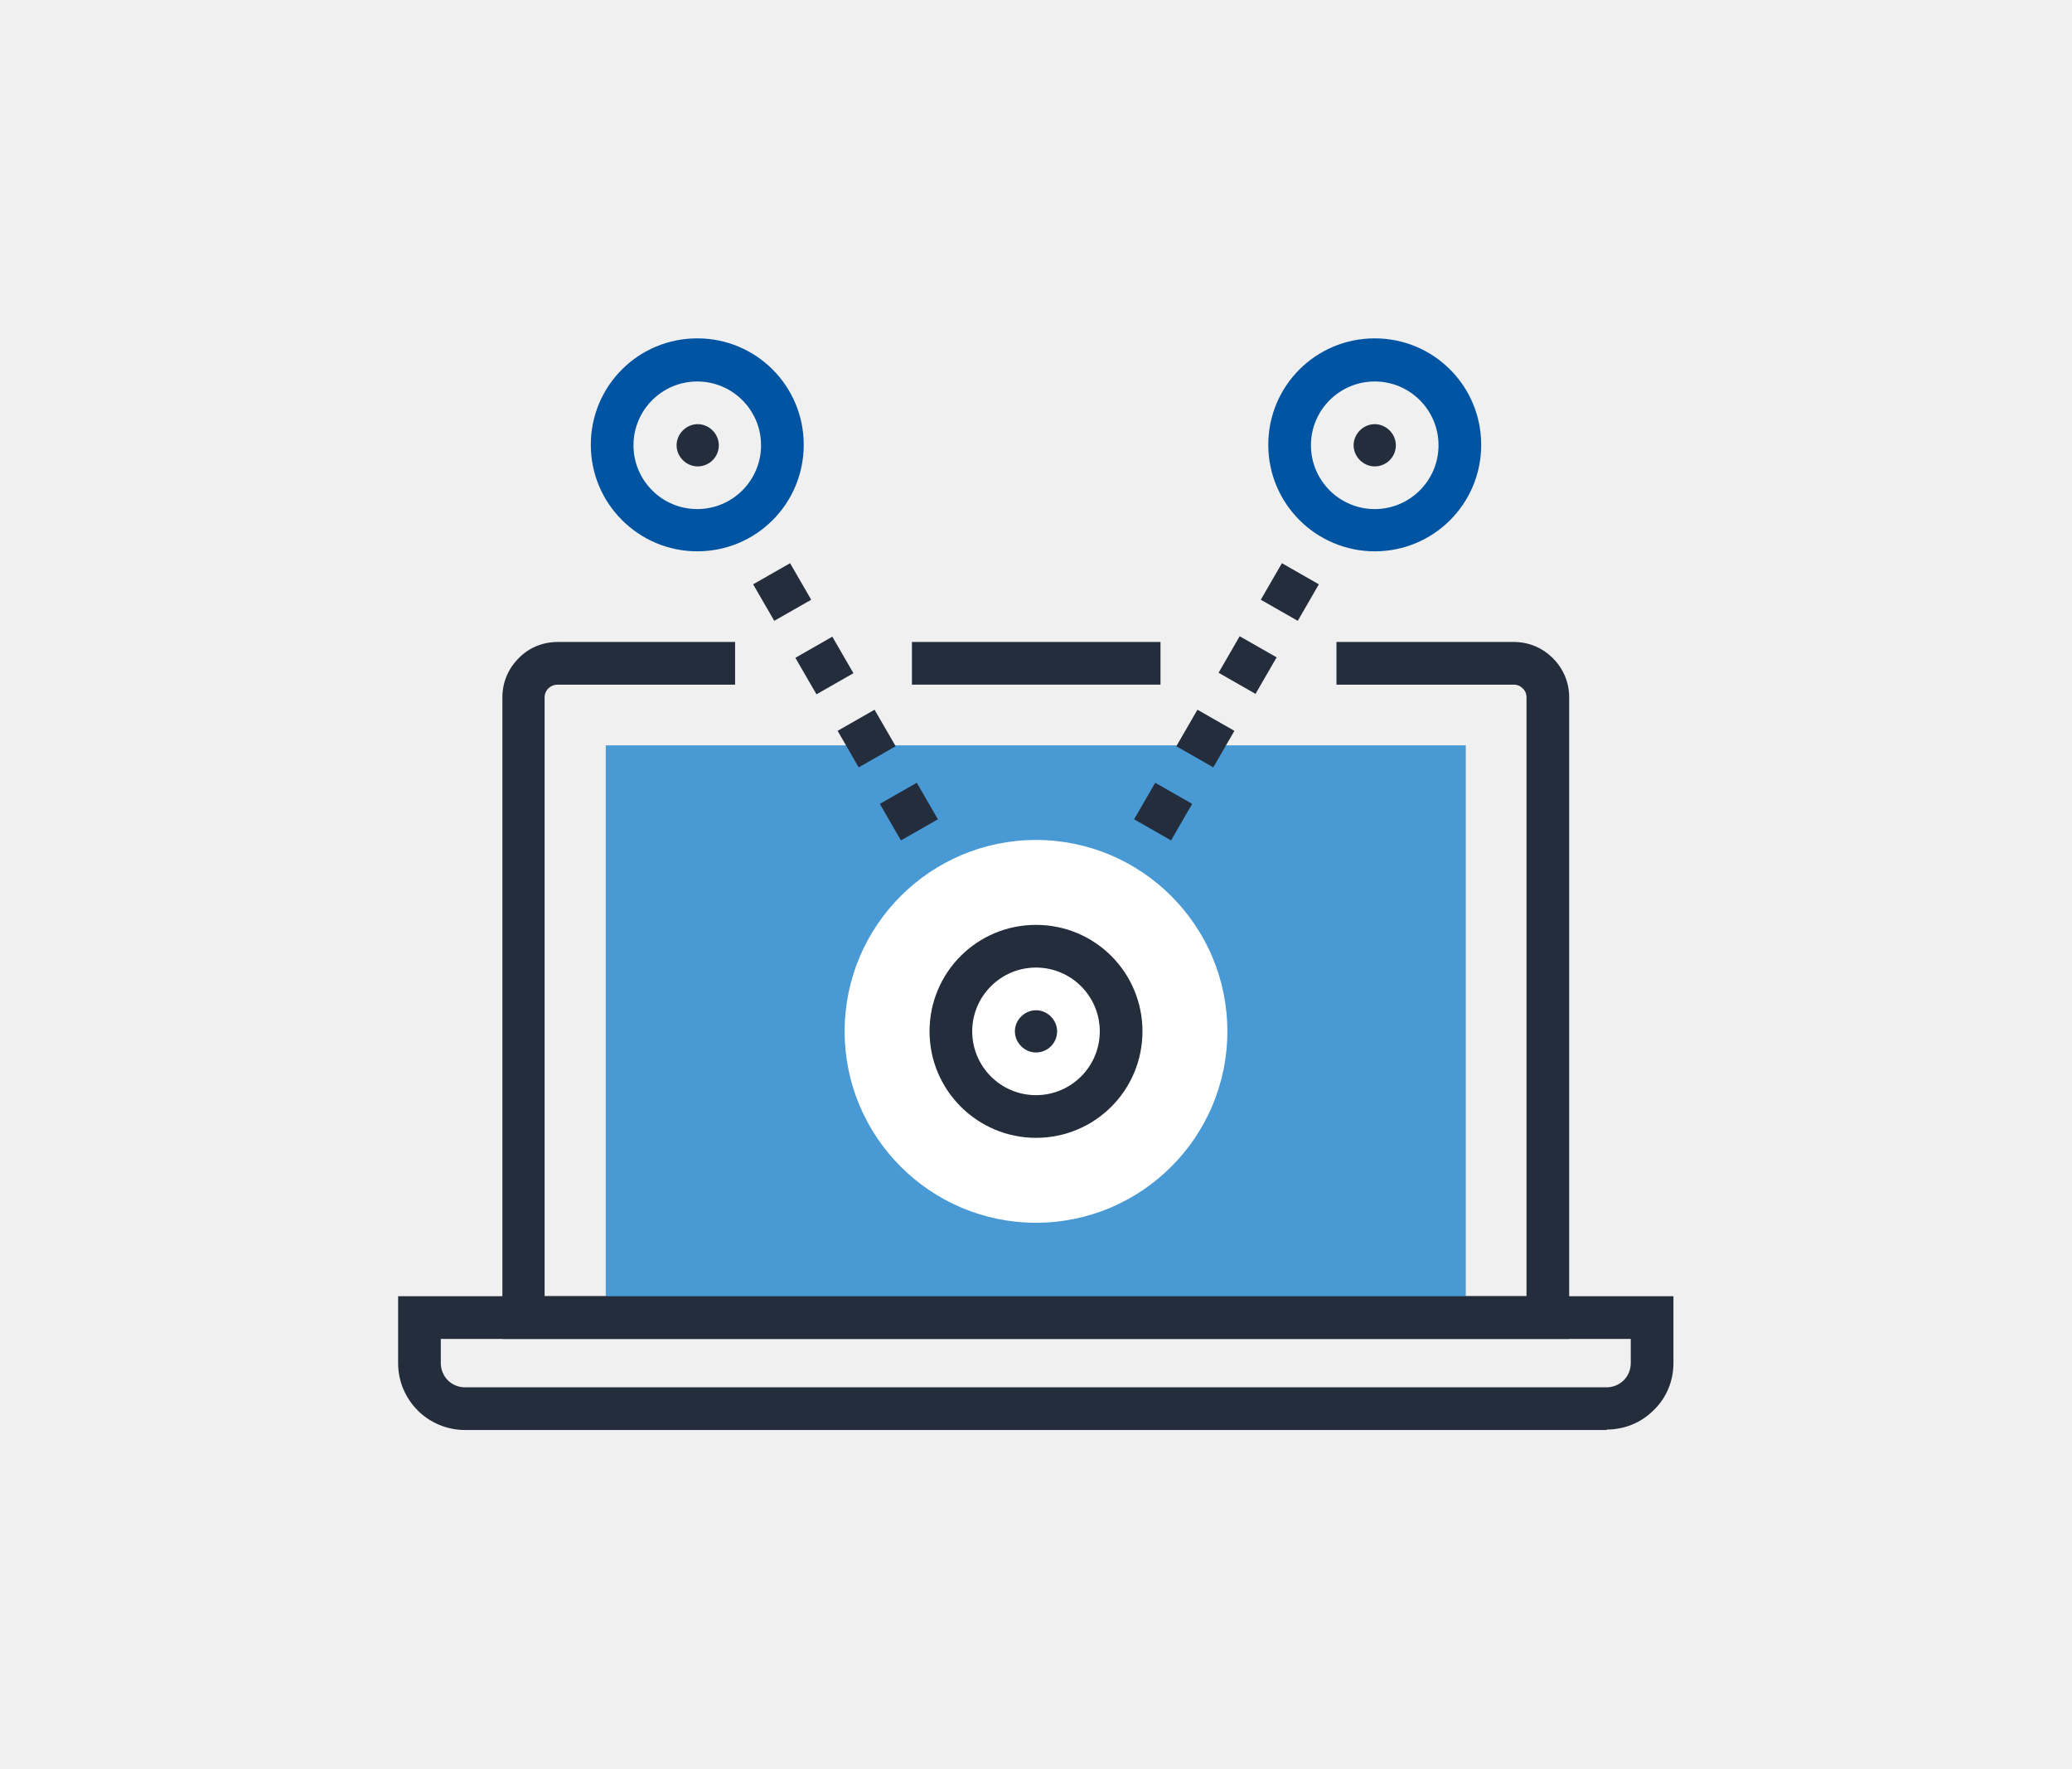
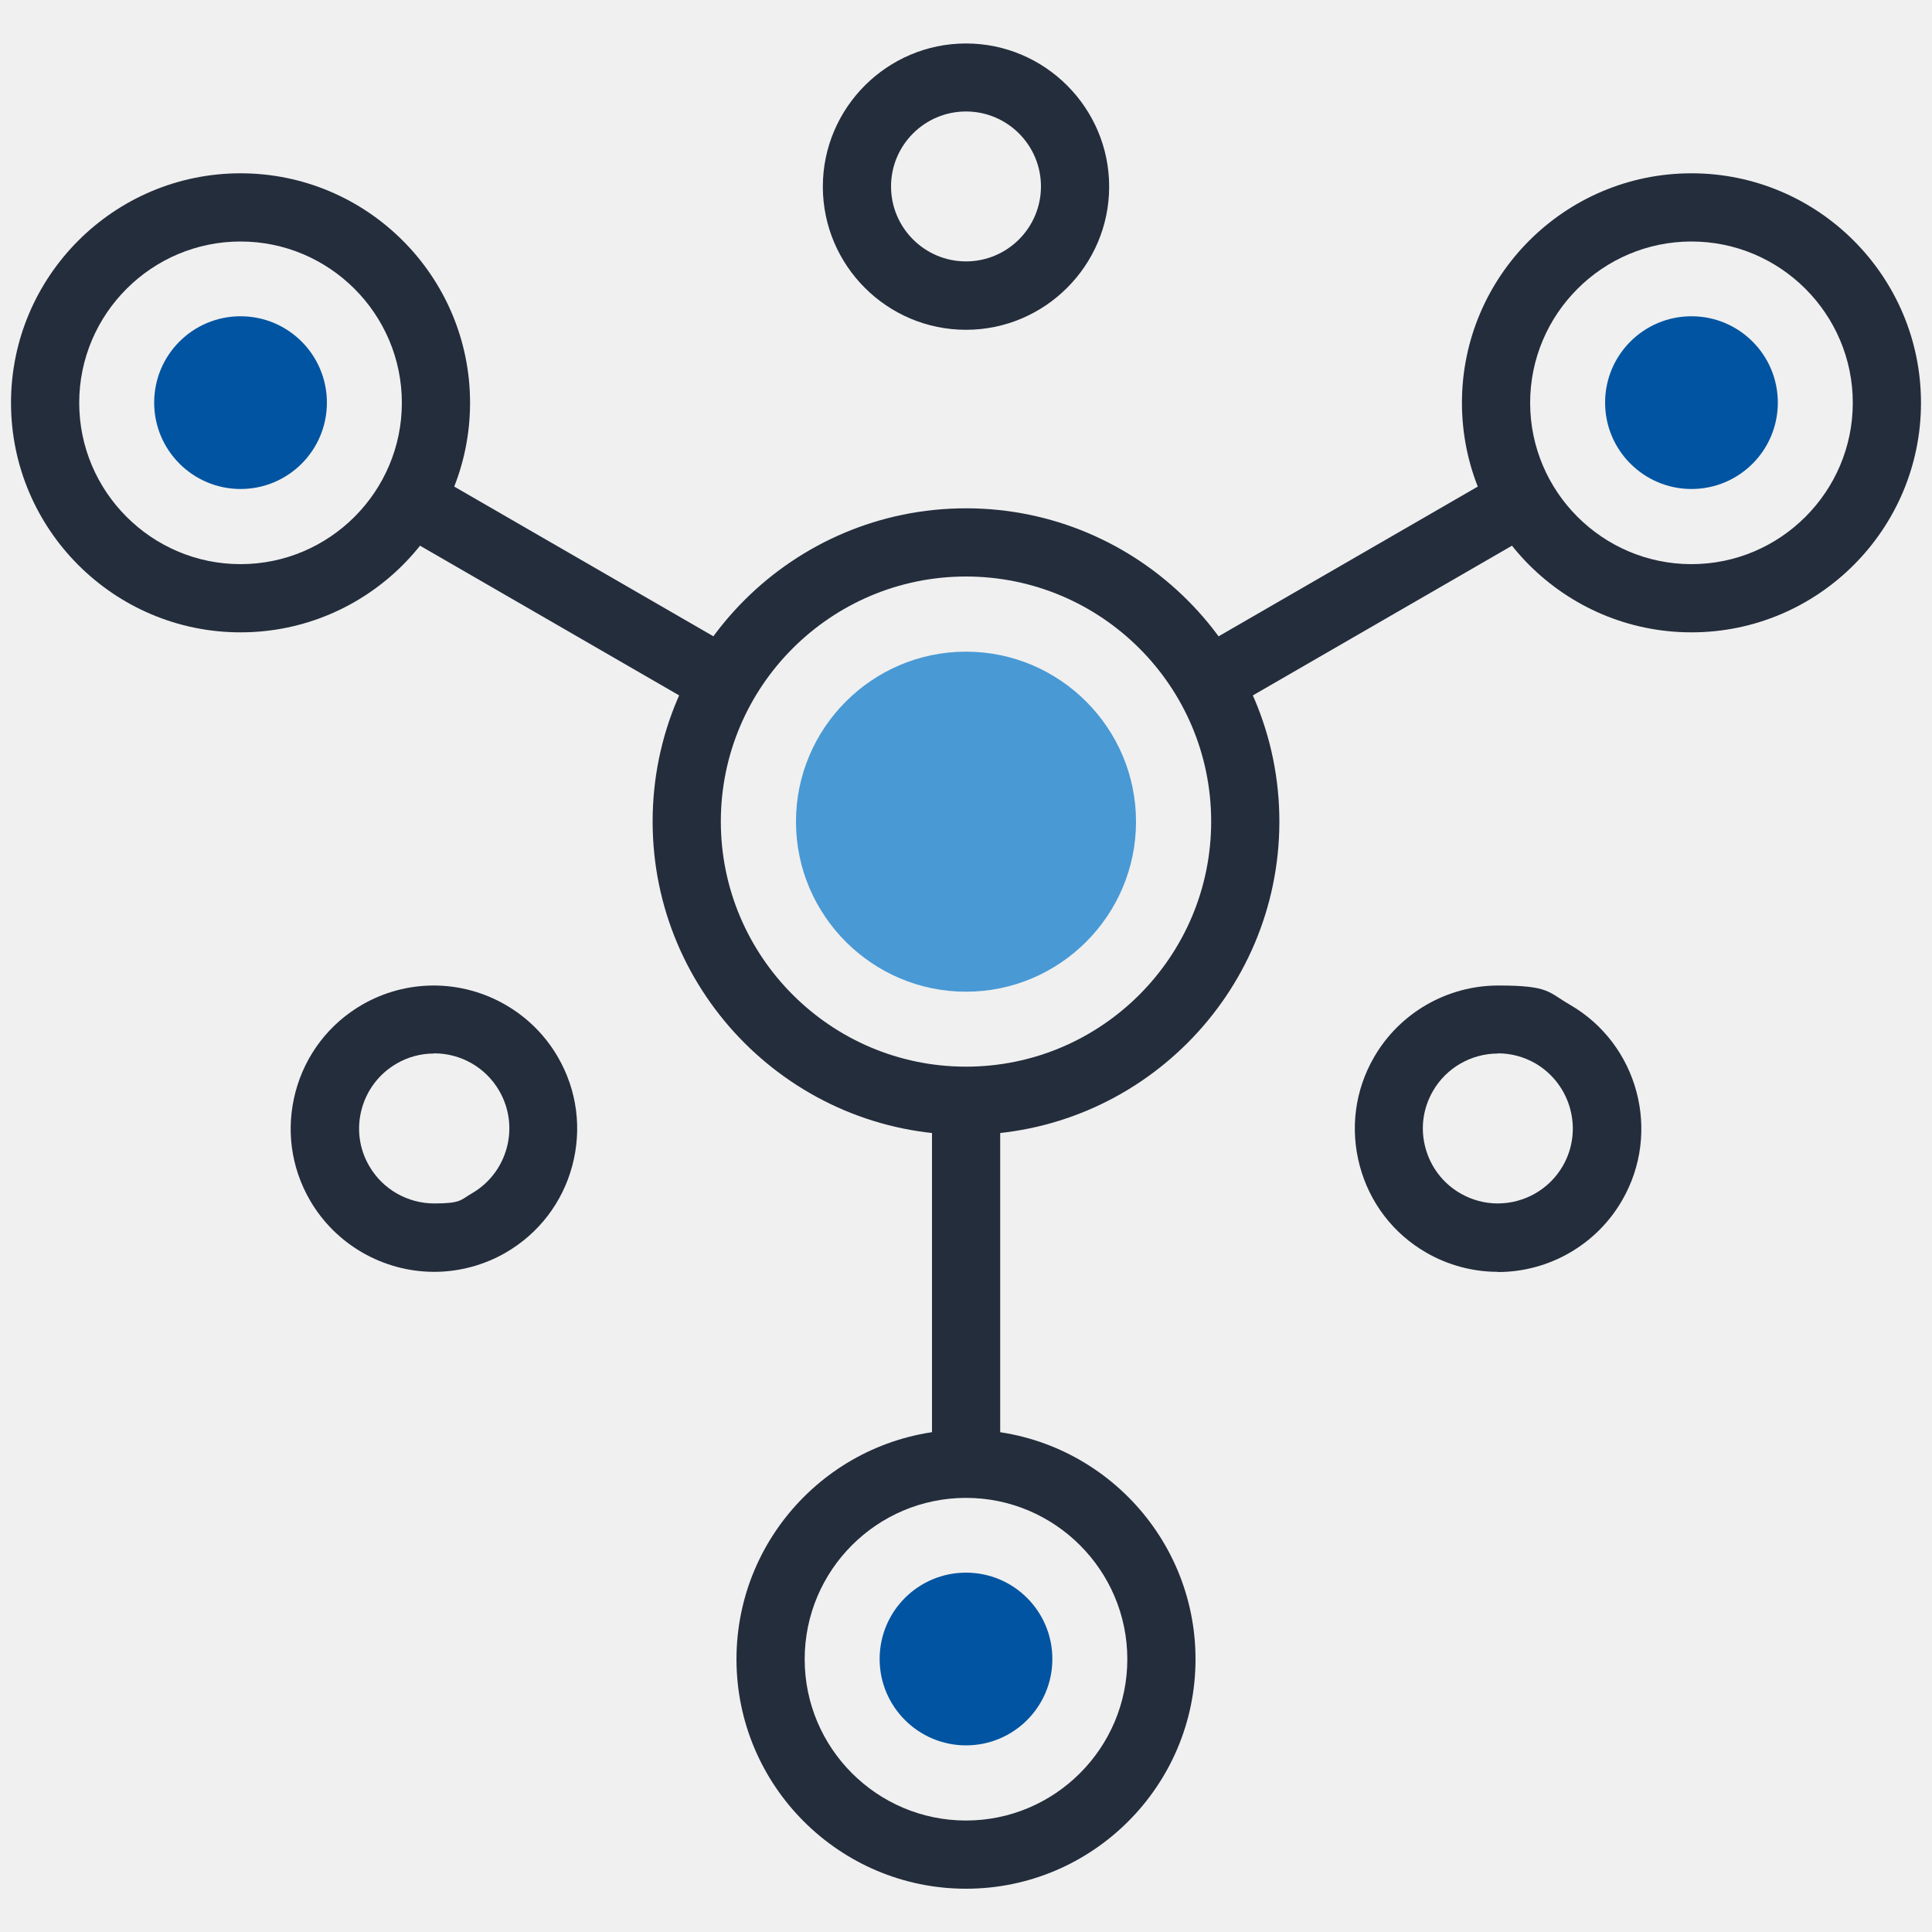
- <svg xmlns="http://www.w3.org/2000/svg" id="Layer_1" version="1.1" viewBox="0 0 471 402">
+ <svg xmlns="http://www.w3.org/2000/svg" id="Layer_1" version="1.1" viewBox="0 0 1000 1000">
  <defs>
    <style>
      .st0 {
        fill: #4999d5;
      }

      .st1 {
        fill: #242d3c;
      }

      .st2 {
        fill: #0054a1;
      }
- 
-       .st3 {
-         fill: #fff;
-       }
    </style>
  </defs>
-   <path class="st1" d="M356.8,304.3H114.2v-145.8c0-3.4,1.3-6.5,3.7-8.9,2.3-2.4,5.5-3.7,8.9-3.7h40.3v9.7h-40.3c-.5,0-1.3.1-2.1.8-.8.8-.9,1.6-.9,2.1v136.1h223.2v-136.1c0-.5-.1-1.3-.8-2-.6-.6-1.3-.9-2.1-.9h-40.3v-9.7h40.3c3.4,0,6.5,1.3,8.9,3.7,2.4,2.4,3.7,5.5,3.7,8.9v145.8Z" />
-   <rect class="st1" x="207.3" y="145.9" width="56.5" height="9.7" />
-   <rect class="st0" x="137.7" y="169.4" width="195.5" height="130" />
-   <path class="st1" d="M365.3,325H105.7c-4,0-7.9-1.6-10.7-4.4-2.9-2.9-4.5-6.7-4.5-10.8v-15.2h289.9v15.2c0,4.1-1.6,7.9-4.5,10.7-2.9,2.9-6.7,4.4-10.7,4.4ZM100.2,304.3v5.5c0,1.5.6,2.9,1.6,3.9,1,1,2.4,1.6,3.9,1.6h259.5c1.5,0,2.9-.6,3.9-1.6,1-1,1.6-2.4,1.6-3.9v-5.5H100.2Z" />
-   <path class="st3" d="M279,234.4c0,24-19.5,43.5-43.5,43.5s-43.5-19.5-43.5-43.5,19.5-43.5,43.5-43.5,43.5,19.5,43.5,43.5Z" />
-   <path class="st1" d="M235.5,258.6c-13.3,0-24.2-10.8-24.2-24.2s10.8-24.2,24.2-24.2,24.2,10.8,24.2,24.2-10.8,24.2-24.2,24.2ZM235.5,219.9c-8,0-14.5,6.5-14.5,14.5s6.5,14.5,14.5,14.5,14.5-6.5,14.5-14.5-6.5-14.5-14.5-14.5Z" />
-   <path class="st2" d="M158.5,125.3c-13.3,0-24.2-10.8-24.2-24.2s10.8-24.2,24.2-24.2,24.2,10.8,24.2,24.2-10.8,24.2-24.2,24.2ZM158.5,86.7c-8,0-14.5,6.5-14.5,14.5s6.5,14.5,14.5,14.5,14.5-6.5,14.5-14.5-6.5-14.5-14.5-14.5Z" />
-   <path class="st2" d="M312.5,125.3c-13.3,0-24.2-10.8-24.2-24.2s10.8-24.2,24.2-24.2,24.2,10.8,24.2,24.2-10.8,24.2-24.2,24.2ZM312.5,86.7c-8,0-14.5,6.5-14.5,14.5s6.5,14.5,14.5,14.5,14.5-6.5,14.5-14.5-6.5-14.5-14.5-14.5Z" />
-   <path class="st1" d="M317.3,101.2c0,2.7-2.2,4.8-4.8,4.8s-4.8-2.2-4.8-4.8,2.2-4.8,4.8-4.8,4.8,2.2,4.8,4.8Z" />
-   <path class="st1" d="M266.2,191l-8.4-4.8,4.8-8.3,8.4,4.8-4.8,8.3ZM275.8,174.4l-8.4-4.8,4.8-8.3,8.4,4.8-4.8,8.3ZM285.4,157.7l-8.4-4.8,4.8-8.3,8.4,4.8-4.8,8.3ZM295,141.1l-8.4-4.8,4.8-8.3,8.4,4.8-4.8,8.3Z" />
-   <path class="st1" d="M204.8,191l-4.8-8.3,8.4-4.8,4.8,8.3-8.4,4.8ZM195.2,174.4l-4.8-8.3,8.4-4.8,4.8,8.3-8.4,4.8ZM185.6,157.8l-4.8-8.3,8.4-4.8,4.8,8.3-8.4,4.8ZM176,141.1l-4.8-8.3,8.4-4.8,4.8,8.3-8.4,4.8Z" />
-   <path class="st1" d="M163.4,101.2c0,2.7-2.2,4.8-4.8,4.8s-4.8-2.2-4.8-4.8,2.2-4.8,4.8-4.8,4.8,2.2,4.8,4.8Z" />
-   <path class="st1" d="M240.3,234.4c0,2.7-2.2,4.8-4.8,4.8s-4.8-2.2-4.8-4.8,2.2-4.8,4.8-4.8,4.8,2.2,4.8,4.8Z" />
+   <path class="st0" d="M500,513.3c-48.5,0-88-39.5-88-88s39.5-88,88-88,88,39.5,88,88-39.5,88-88,88Z" />
+   <path class="st2" d="M124.5,253.1c-24.6,0-44.7-20-44.7-44.7s20-44.7,44.7-44.7,44.7,20,44.7,44.7-20,44.7-44.7,44.7Z" />
+   <path class="st2" d="M875.5,253.1c-24.6,0-44.7-20-44.7-44.7s20-44.7,44.7-44.7,44.7,20,44.7,44.7-20,44.7-44.7,44.7Z" />
+   <path class="st2" d="M500,903.4c-24.6,0-44.7-20-44.7-44.7s20-44.7,44.7-44.7,44.7,20,44.7,44.7-20,44.7-44.7,44.7Z" />
+   <path class="st1" d="M500,587.4c-89.4,0-162.2-72.7-162.2-162.2s72.8-162.1,162.2-162.1,162.2,72.7,162.2,162.1-72.7,162.2-162.2,162.2ZM500,298.4c-70,0-126.9,56.9-126.9,126.8s56.9,126.9,126.9,126.9,126.9-56.9,126.9-126.9-56.9-126.8-126.9-126.8Z" />
+   <path class="st1" d="M124.5,327.3c-65.5,0-118.8-53.3-118.8-118.8s53.3-118.8,118.8-118.8,118.8,53.3,118.8,118.8-53.3,118.8-118.8,118.8ZM124.5,125c-46,0-83.5,37.5-83.5,83.5s37.5,83.5,83.5,83.5,83.5-37.5,83.5-83.5-37.5-83.5-83.5-83.5Z" />
+   <path class="st1" d="M875.5,327.3c-65.5,0-118.8-53.3-118.8-118.8s53.3-118.8,118.8-118.8,118.8,53.3,118.8,118.8-53.3,118.8-118.8,118.8ZM875.5,125c-46,0-83.5,37.5-83.5,83.5s37.5,83.5,83.5,83.5,83.5-37.5,83.5-83.5-37.5-83.5-83.5-83.5Z" />
+   <path class="st1" d="M500,977.6c-65.5,0-118.8-53.3-118.8-118.8s53.3-118.8,118.8-118.8,118.8,53.3,118.8,118.8-53.3,118.8-118.8,118.8ZM500,775.3c-46,0-83.5,37.4-83.5,83.5s37.5,83.5,83.5,83.5,83.5-37.5,83.5-83.5-37.5-83.5-83.5-83.5Z" />
+   <path class="st1" d="M500,170.7c-40.9,0-74.1-33.3-74.1-74.1s33.3-74.1,74.1-74.1,74.1,33.3,74.1,74.1-33.3,74.1-74.1,74.1ZM500,57.7c-21.4,0-38.8,17.4-38.8,38.8s17.4,38.8,38.8,38.8,38.8-17.4,38.8-38.8-17.4-38.8-38.8-38.8Z" />
+   <path class="st1" d="M224.7,658.3c-26.4,0-51.1-14.2-64.3-37.1-9.9-17.1-12.5-37.1-7.4-56.2,5.1-19.1,17.4-35.1,34.5-45,11.3-6.5,24-9.9,37-9.9,26.4,0,51.1,14.2,64.3,37.1,9.9,17.1,12.5,37.1,7.4,56.2-5.1,19.1-17.4,35.1-34.5,45-11.3,6.5-24.1,9.9-37,9.9ZM224.6,545.3c-6.8,0-13.5,1.8-19.3,5.2-9,5.2-15.4,13.6-18.1,23.6-2.7,10-1.3,20.5,3.9,29.4,6.9,12,19.8,19.4,33.7,19.4s13.5-1.8,19.4-5.2c9-5.2,15.4-13.6,18.1-23.6,2.7-10,1.3-20.5-3.9-29.5-6.9-12-19.8-19.4-33.7-19.4Z" />
+   <path class="st1" d="M775.3,658.3c-12.9,0-25.7-3.4-37-9.9-17.2-9.9-29.4-25.9-34.5-45-5.1-19.1-2.5-39.1,7.4-56.2,13.2-22.9,37.8-37.1,64.3-37.1s25.7,3.4,37,9.9c35.4,20.4,47.6,65.9,27.1,101.3-13.2,22.9-37.8,37.1-64.3,37.1ZM775.4,545.3c-13.9,0-26.8,7.4-33.7,19.4-5.2,9-6.6,19.4-3.9,29.4,2.7,10,9.1,18.4,18.1,23.6,5.9,3.4,12.6,5.2,19.3,5.2,13.9,0,26.8-7.4,33.7-19.4,10.7-18.5,4.3-42.3-14.2-53.1-5.9-3.4-12.6-5.2-19.4-5.2Z" />
+   <rect class="st1" x="482.4" y="569.7" width="35.3" height="187.9" />
+   <polygon class="st1" points="634 368.3 616.3 337.7 779 243.7 796.7 274.3 634 368.3" />
+   <polygon class="st1" points="366 368.3 203.3 274.3 221 243.7 383.7 337.7 366 368.3" />
</svg>
